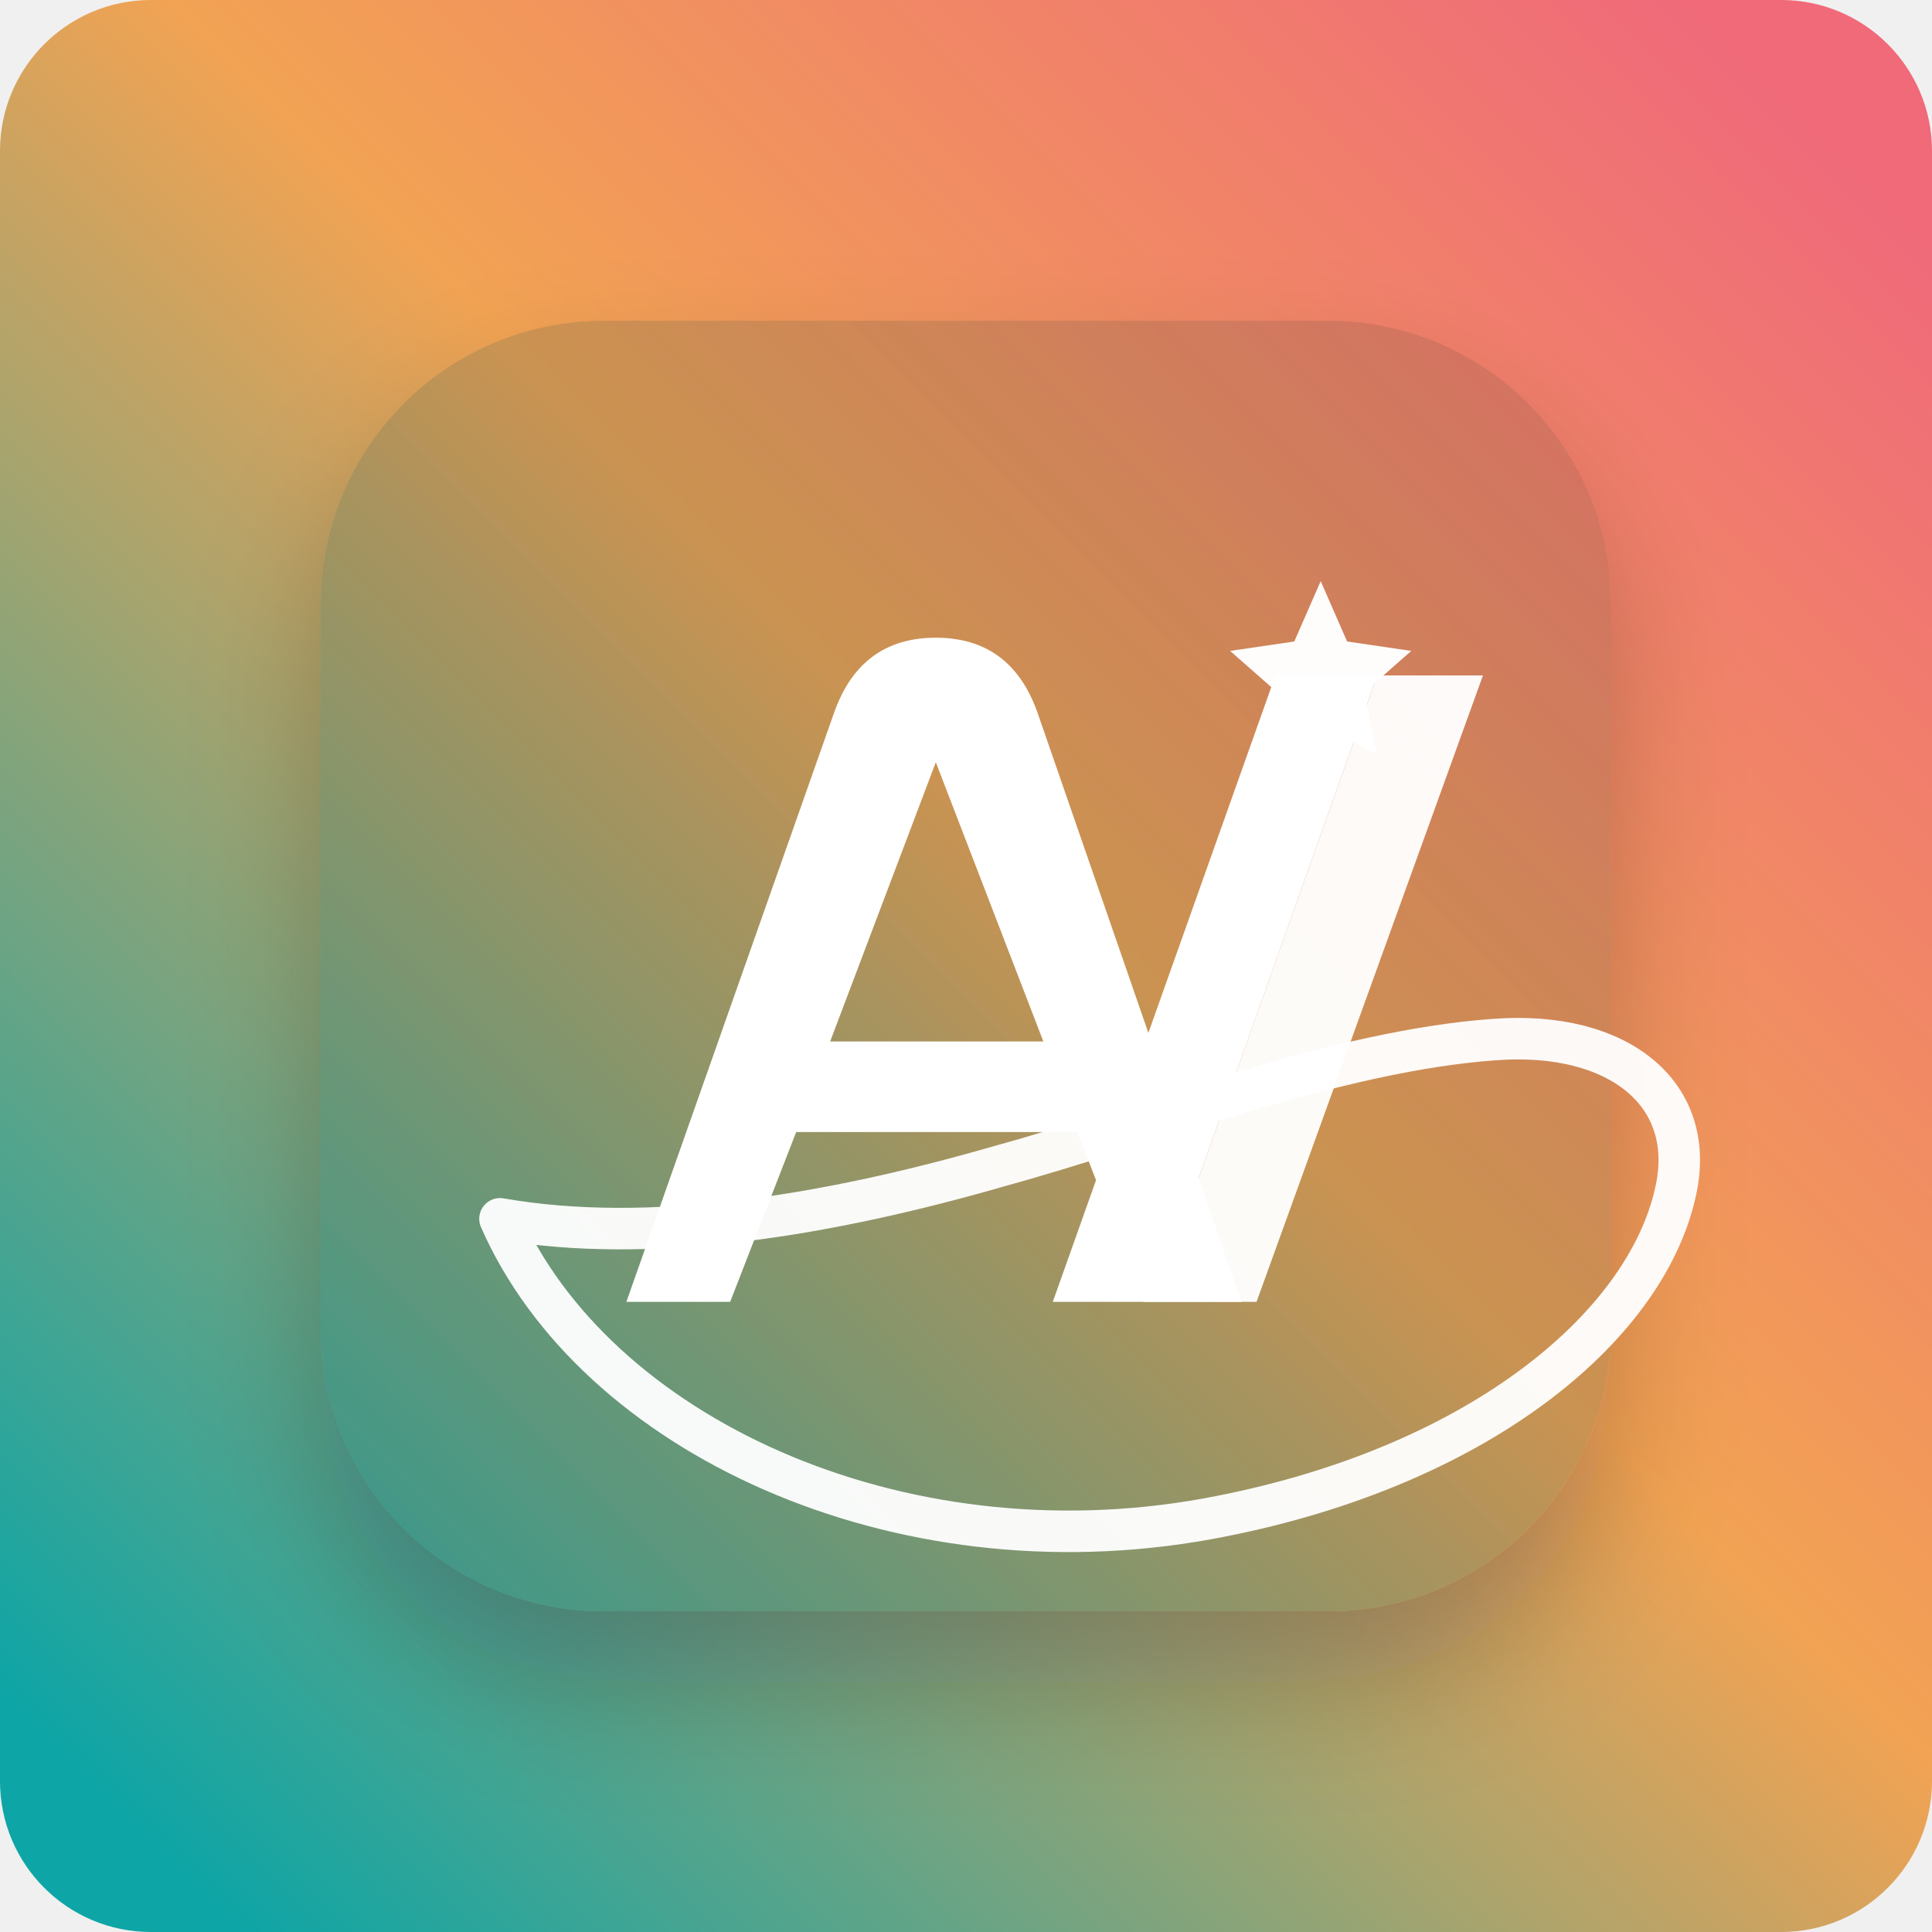
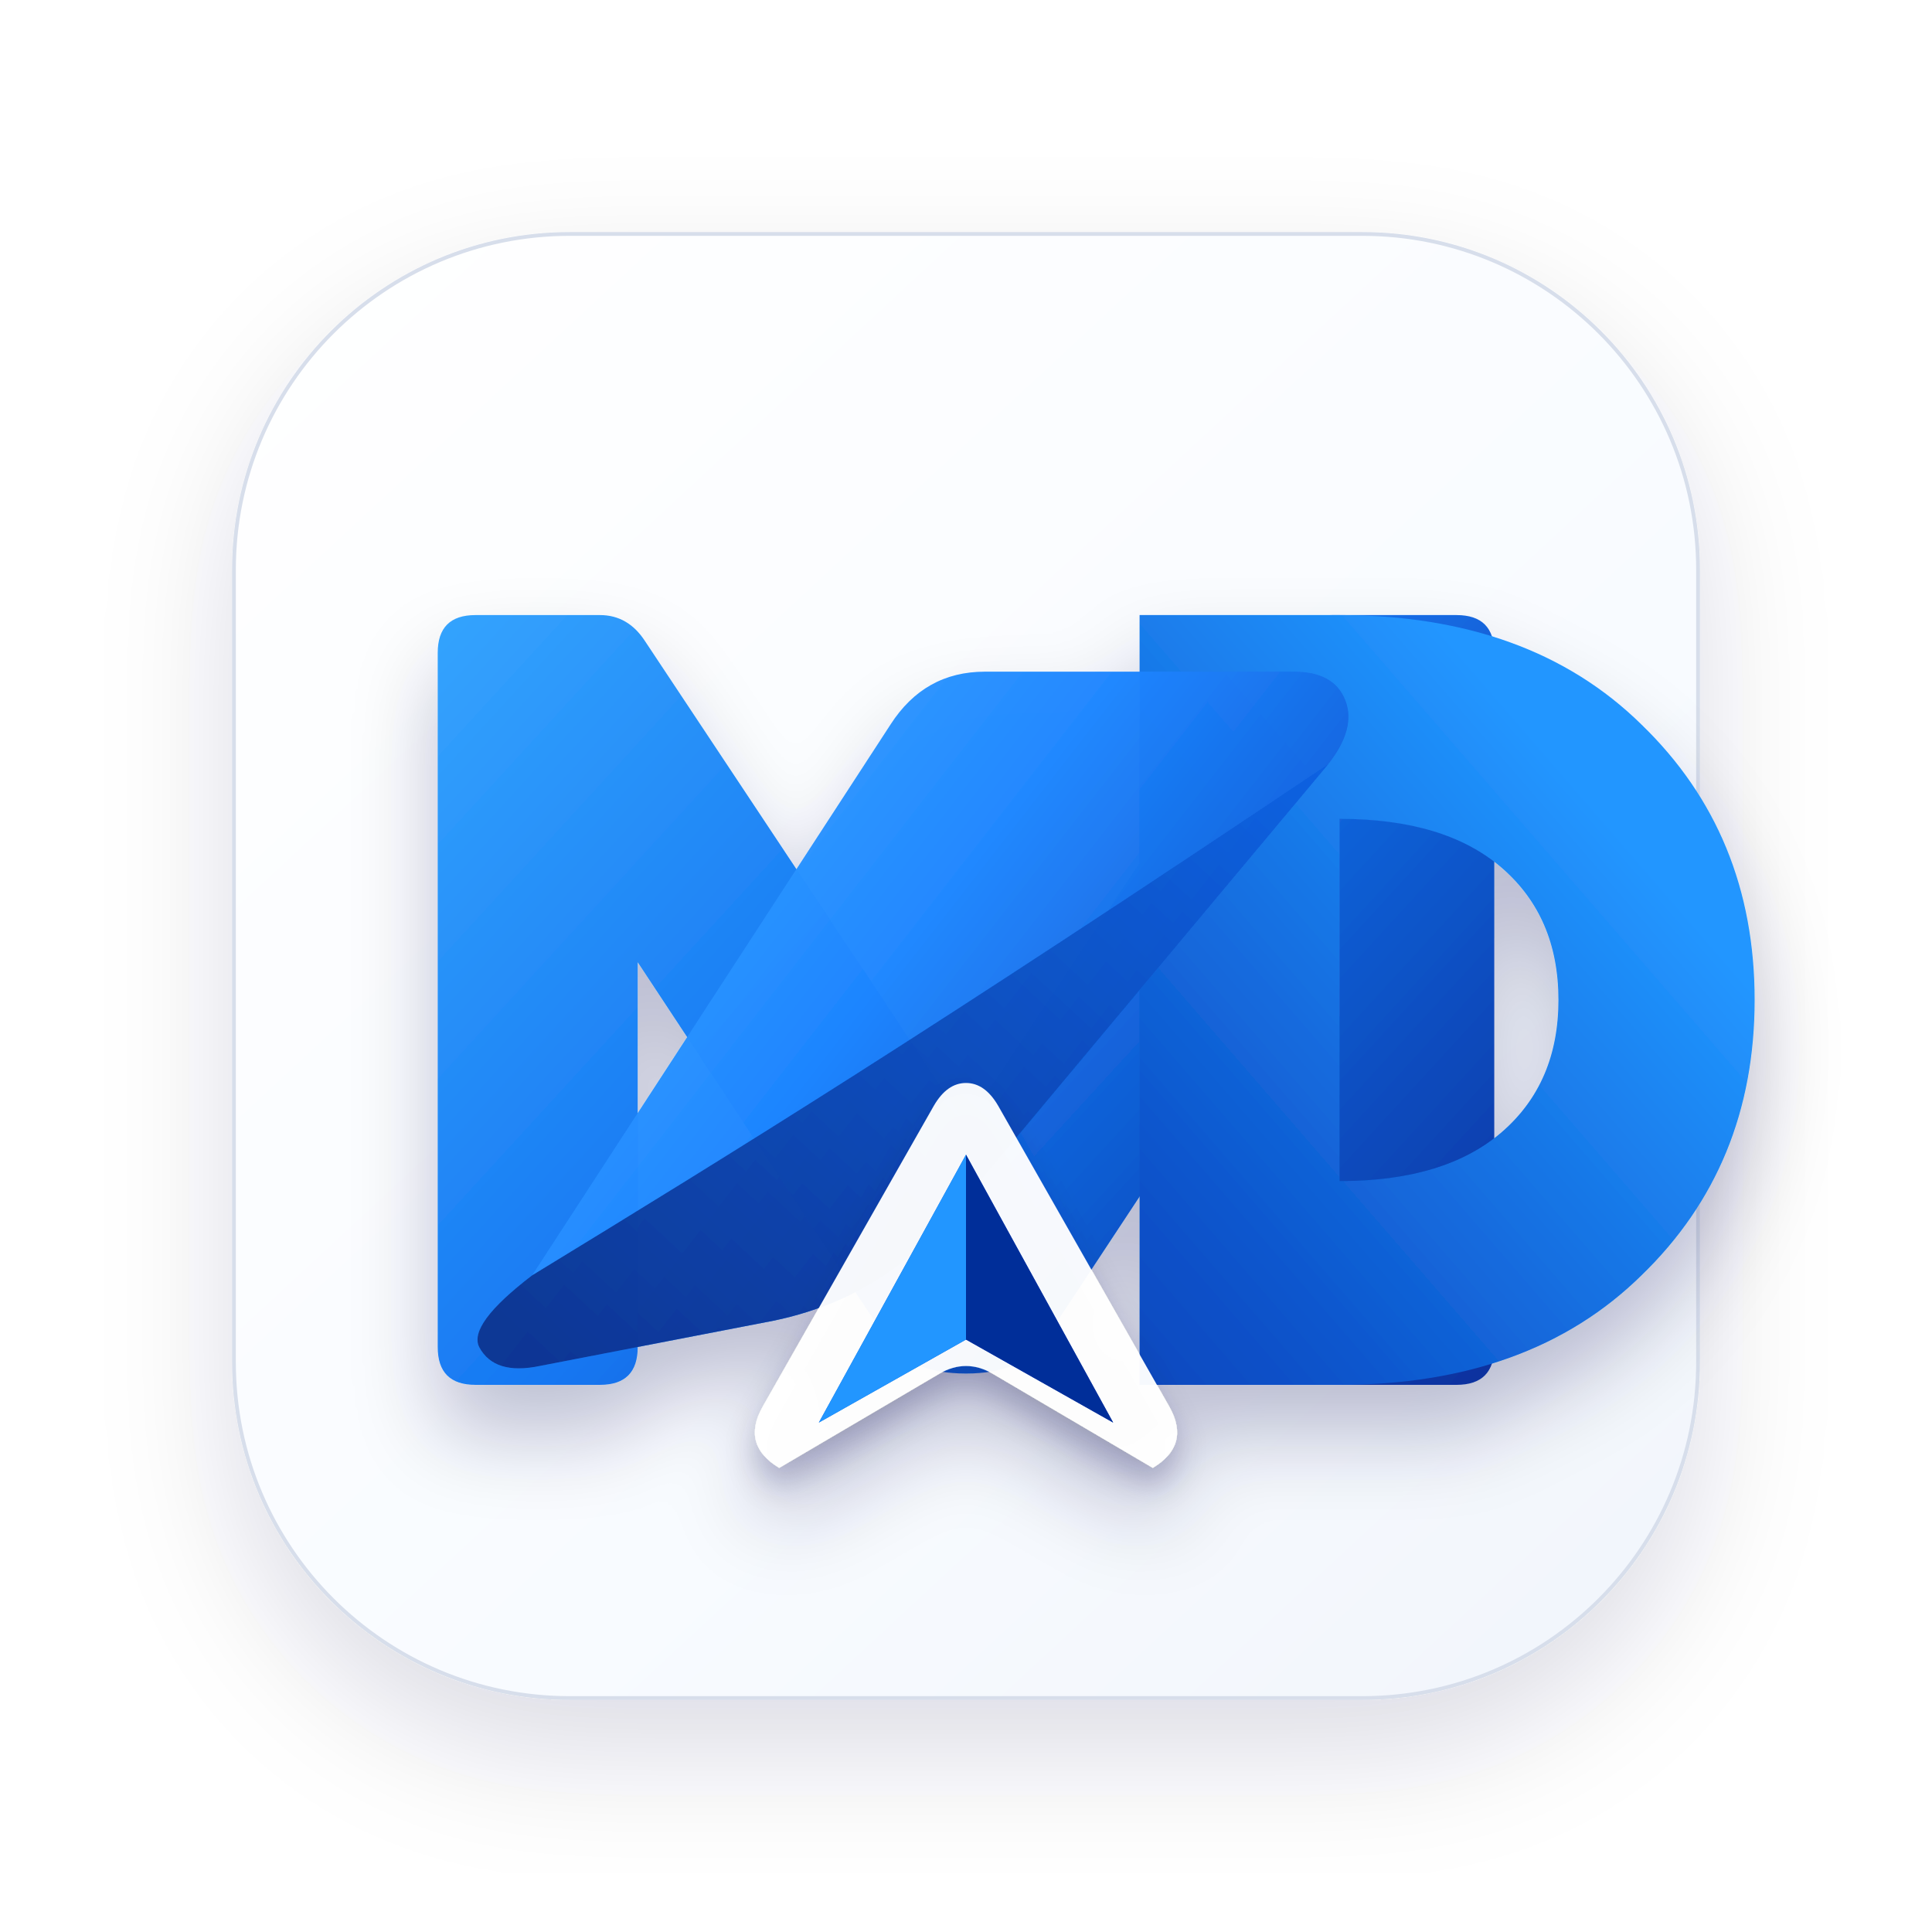
- <svg xmlns="http://www.w3.org/2000/svg" width="1024" height="1024" viewBox="0 0 1024 1024">
+ <svg xmlns="http://www.w3.org/2000/svg" width="1024" height="1024" viewBox="0 0 1024 1024" role="img" aria-label="MELE DATA MD icon">
  <defs>
-     <linearGradient id="bg" x1="64" y1="960" x2="960" y2="64" gradientUnits="userSpaceOnUse">
-       <stop offset="0" stop-color="#0ea5a6" />
-       <stop offset="0.55" stop-color="#f2a353" />
-       <stop offset="1" stop-color="#f06a7a" />
+     <linearGradient id="tile" x1="150" y1="120" x2="875" y2="902" gradientUnits="userSpaceOnUse">
+       <stop offset="0" stop-color="#ffffff" />
+       <stop offset="0.62" stop-color="#f8fbff" />
+       <stop offset="1" stop-color="#f1f5fb" />
    </linearGradient>
-     <linearGradient id="tileShade" x1="128" y1="896" x2="896" y2="128" gradientUnits="userSpaceOnUse">
-       <stop offset="0" stop-color="#0b7f82" stop-opacity="0.25" />
-       <stop offset="1" stop-color="#1b1b1b" stop-opacity="0.12" />
+     <linearGradient id="blueMain" x1="242" y1="258" x2="790" y2="760" gradientUnits="userSpaceOnUse">
+       <stop offset="0" stop-color="#38a9ff" />
+       <stop offset="0.48" stop-color="#1677f2" />
+       <stop offset="1" stop-color="#062d99" />
    </linearGradient>
-     <filter id="shadow" x="-30%" y="-30%" width="160%" height="160%">
-       <feDropShadow dx="0" dy="38" stdDeviation="34" flood-color="#0b1220" flood-opacity="0.22" />
+     <linearGradient id="blueDeep" x1="250" y1="720" x2="735" y2="300" gradientUnits="userSpaceOnUse">
+       <stop offset="0" stop-color="#062c97" />
+       <stop offset="0.52" stop-color="#0c52ca" />
+       <stop offset="1" stop-color="#2296ff" />
+     </linearGradient>
+     <linearGradient id="blueLight" x1="315" y1="230" x2="720" y2="545" gradientUnits="userSpaceOnUse">
+       <stop offset="0" stop-color="#47b7ff" />
+       <stop offset="0.58" stop-color="#1f86ff" />
+       <stop offset="1" stop-color="#0a4fca" />
+     </linearGradient>
+     <linearGradient id="crease" x1="300" y1="730" x2="700" y2="300" gradientUnits="userSpaceOnUse">
+       <stop offset="0" stop-color="#031f77" />
+       <stop offset="1" stop-color="#0f6af1" />
+     </linearGradient>
+     <filter id="tileShadow" x="-12%" y="-12%" width="124%" height="124%">
+       <feDropShadow dx="0" dy="28" stdDeviation="34" flood-color="#0b1f4d" flood-opacity="0.14" />
+     </filter>
+     <filter id="markShadow" x="-18%" y="-18%" width="136%" height="145%">
+       <feDropShadow dx="0" dy="26" stdDeviation="22" flood-color="#061a4a" flood-opacity="0.24" />
+     </filter>
+     <filter id="smallShadow" x="-18%" y="-18%" width="136%" height="136%">
+       <feDropShadow dx="0" dy="10" stdDeviation="8" flood-color="#061a4a" flood-opacity="0.22" />
    </filter>
  </defs>
-   <rect x="0" y="0" width="1024" height="1024" rx="80" fill="url(#bg)" />
-   <g filter="url(#shadow)">
-     <rect x="170" y="170" width="684" height="684" rx="150" fill="url(#bg)" />
-     <rect x="170" y="170" width="684" height="684" rx="150" fill="url(#tileShade)" />
+   <rect width="1024" height="1024" fill="#ffffff" />
+   <g filter="url(#tileShadow)">
+     <rect x="124" y="124" width="776" height="776" rx="178" fill="url(#tile)" stroke="#d7deeb" stroke-width="2" />
  </g>
-   <g fill="#ffffff">
-     <path d="M332 690 L442 378 Q456 338 496 338 Q536 338 550 378 L658 690              L606 690 L571 600 L422 600 L387 690 Z              M440 552 L553 552 L496 404 Z" />
-     <path d="M558 690 L676 358 L730 358 L612 690 Z" />
-     <path d="M612 690 L730 358 L786 358 L666 690 Z" opacity="0.96" />
+   <g filter="url(#markShadow)">
+     <path d="M232 714          L232 346          Q232 326 252 326          L318 326          Q333 326 342 340          L512 596          L682 340          Q691 326 706 326          L772 326          Q792 326 792 346          L792 714          Q792 734 772 734          L706 734          Q686 734 686 714          L686 510          L554 710          Q542 728 512 728          Q482 728 470 710          L338 510          L338 714          Q338 734 318 734          L252 734          Q232 734 232 714 Z" fill="url(#blueMain)" />
+     <path d="M604 734          L604 326          L710 326          Q811 326 870 384          Q930 442 930 530          Q930 618 870 676          Q811 734 710 734 Z          M710 626          Q766 626 796 600          Q826 574 826 530          Q826 486 796 460          Q766 434 710 434          L710 626 Z" fill="url(#blueDeep)" />
+     <path d="M282 676          L472 384          Q490 356 522 356          L686 356          Q707 356 713 371          Q719 386 704 405          L506 642          Q468 688 410 700          L286 724          Q262 729 254 714          Q248 702 282 676 Z" fill="url(#blueLight)" opacity="0.98" />
+     <path d="M282 676          C390 610 491 548 704 405          L506 642          Q468 688 410 700          L286 724          Q262 729 254 714          Q248 702 282 676 Z" fill="url(#crease)" opacity="0.78" />
+     <g filter="url(#smallShadow)">
+       <path d="M512 574            Q522 574 529 586            L620 746            Q631 766 611 778            L526 728            Q512 720 498 728            L413 778            Q393 766 404 746            L495 586            Q502 574 512 574 Z" fill="#ffffff" opacity="0.96" />
+       <path d="M512 612            L590 754            L512 710            L434 754 Z" fill="url(#blueMain)" />
+       <path d="M512 612 L512 710 L434 754 Z" fill="#2296ff" />
+       <path d="M512 612 L590 754 L512 710 Z" fill="#062d99" />
+     </g>
  </g>
-   <path d="M265 646        C 315 760, 475 835, 640 805        C 782 779, 872 704, 888 632        C 900 580, 858 546, 792 551        C 708 557, 610 596, 530 618        C 440 644, 345 660, 265 646 Z" fill="none" stroke="#ffffff" stroke-width="22" stroke-linecap="round" stroke-linejoin="round" opacity="0.95" />
-   <path d="M700 308        L714 340        L748 345        L723 367        L730 400        L700 384        L670 400        L677 367        L652 345        L686 340 Z" fill="#ffffff" opacity="0.98" />
</svg>
